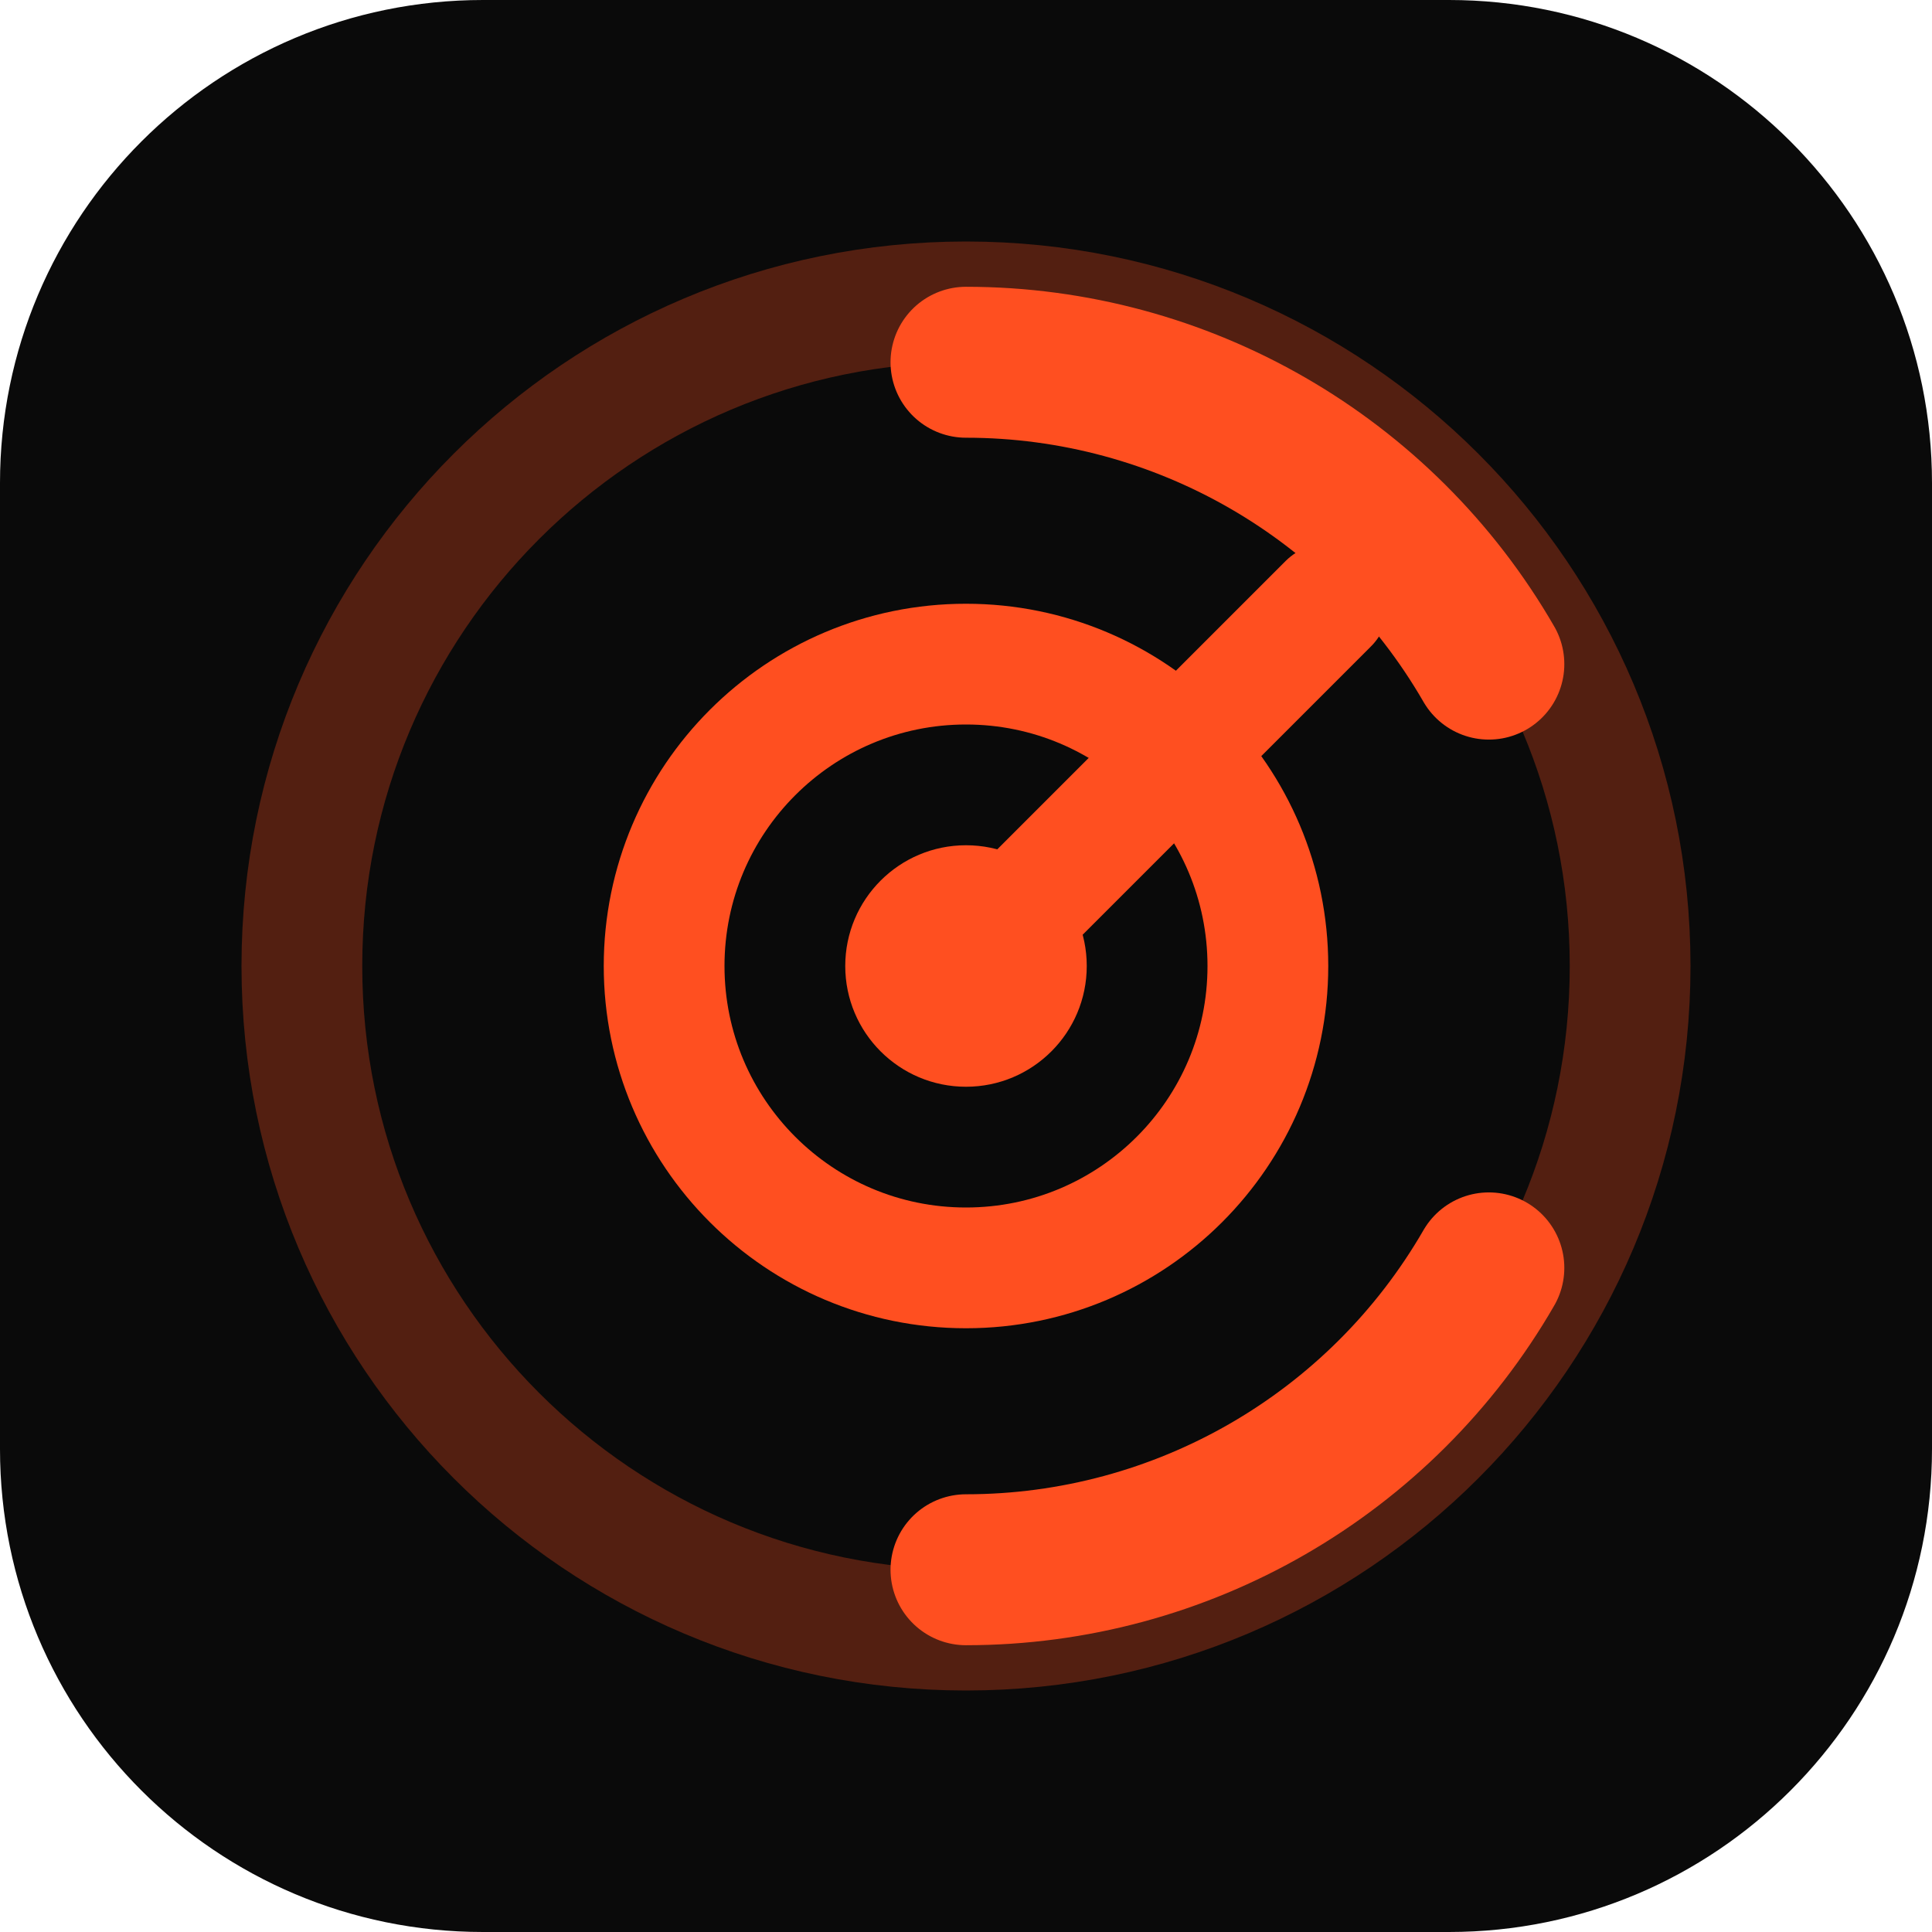
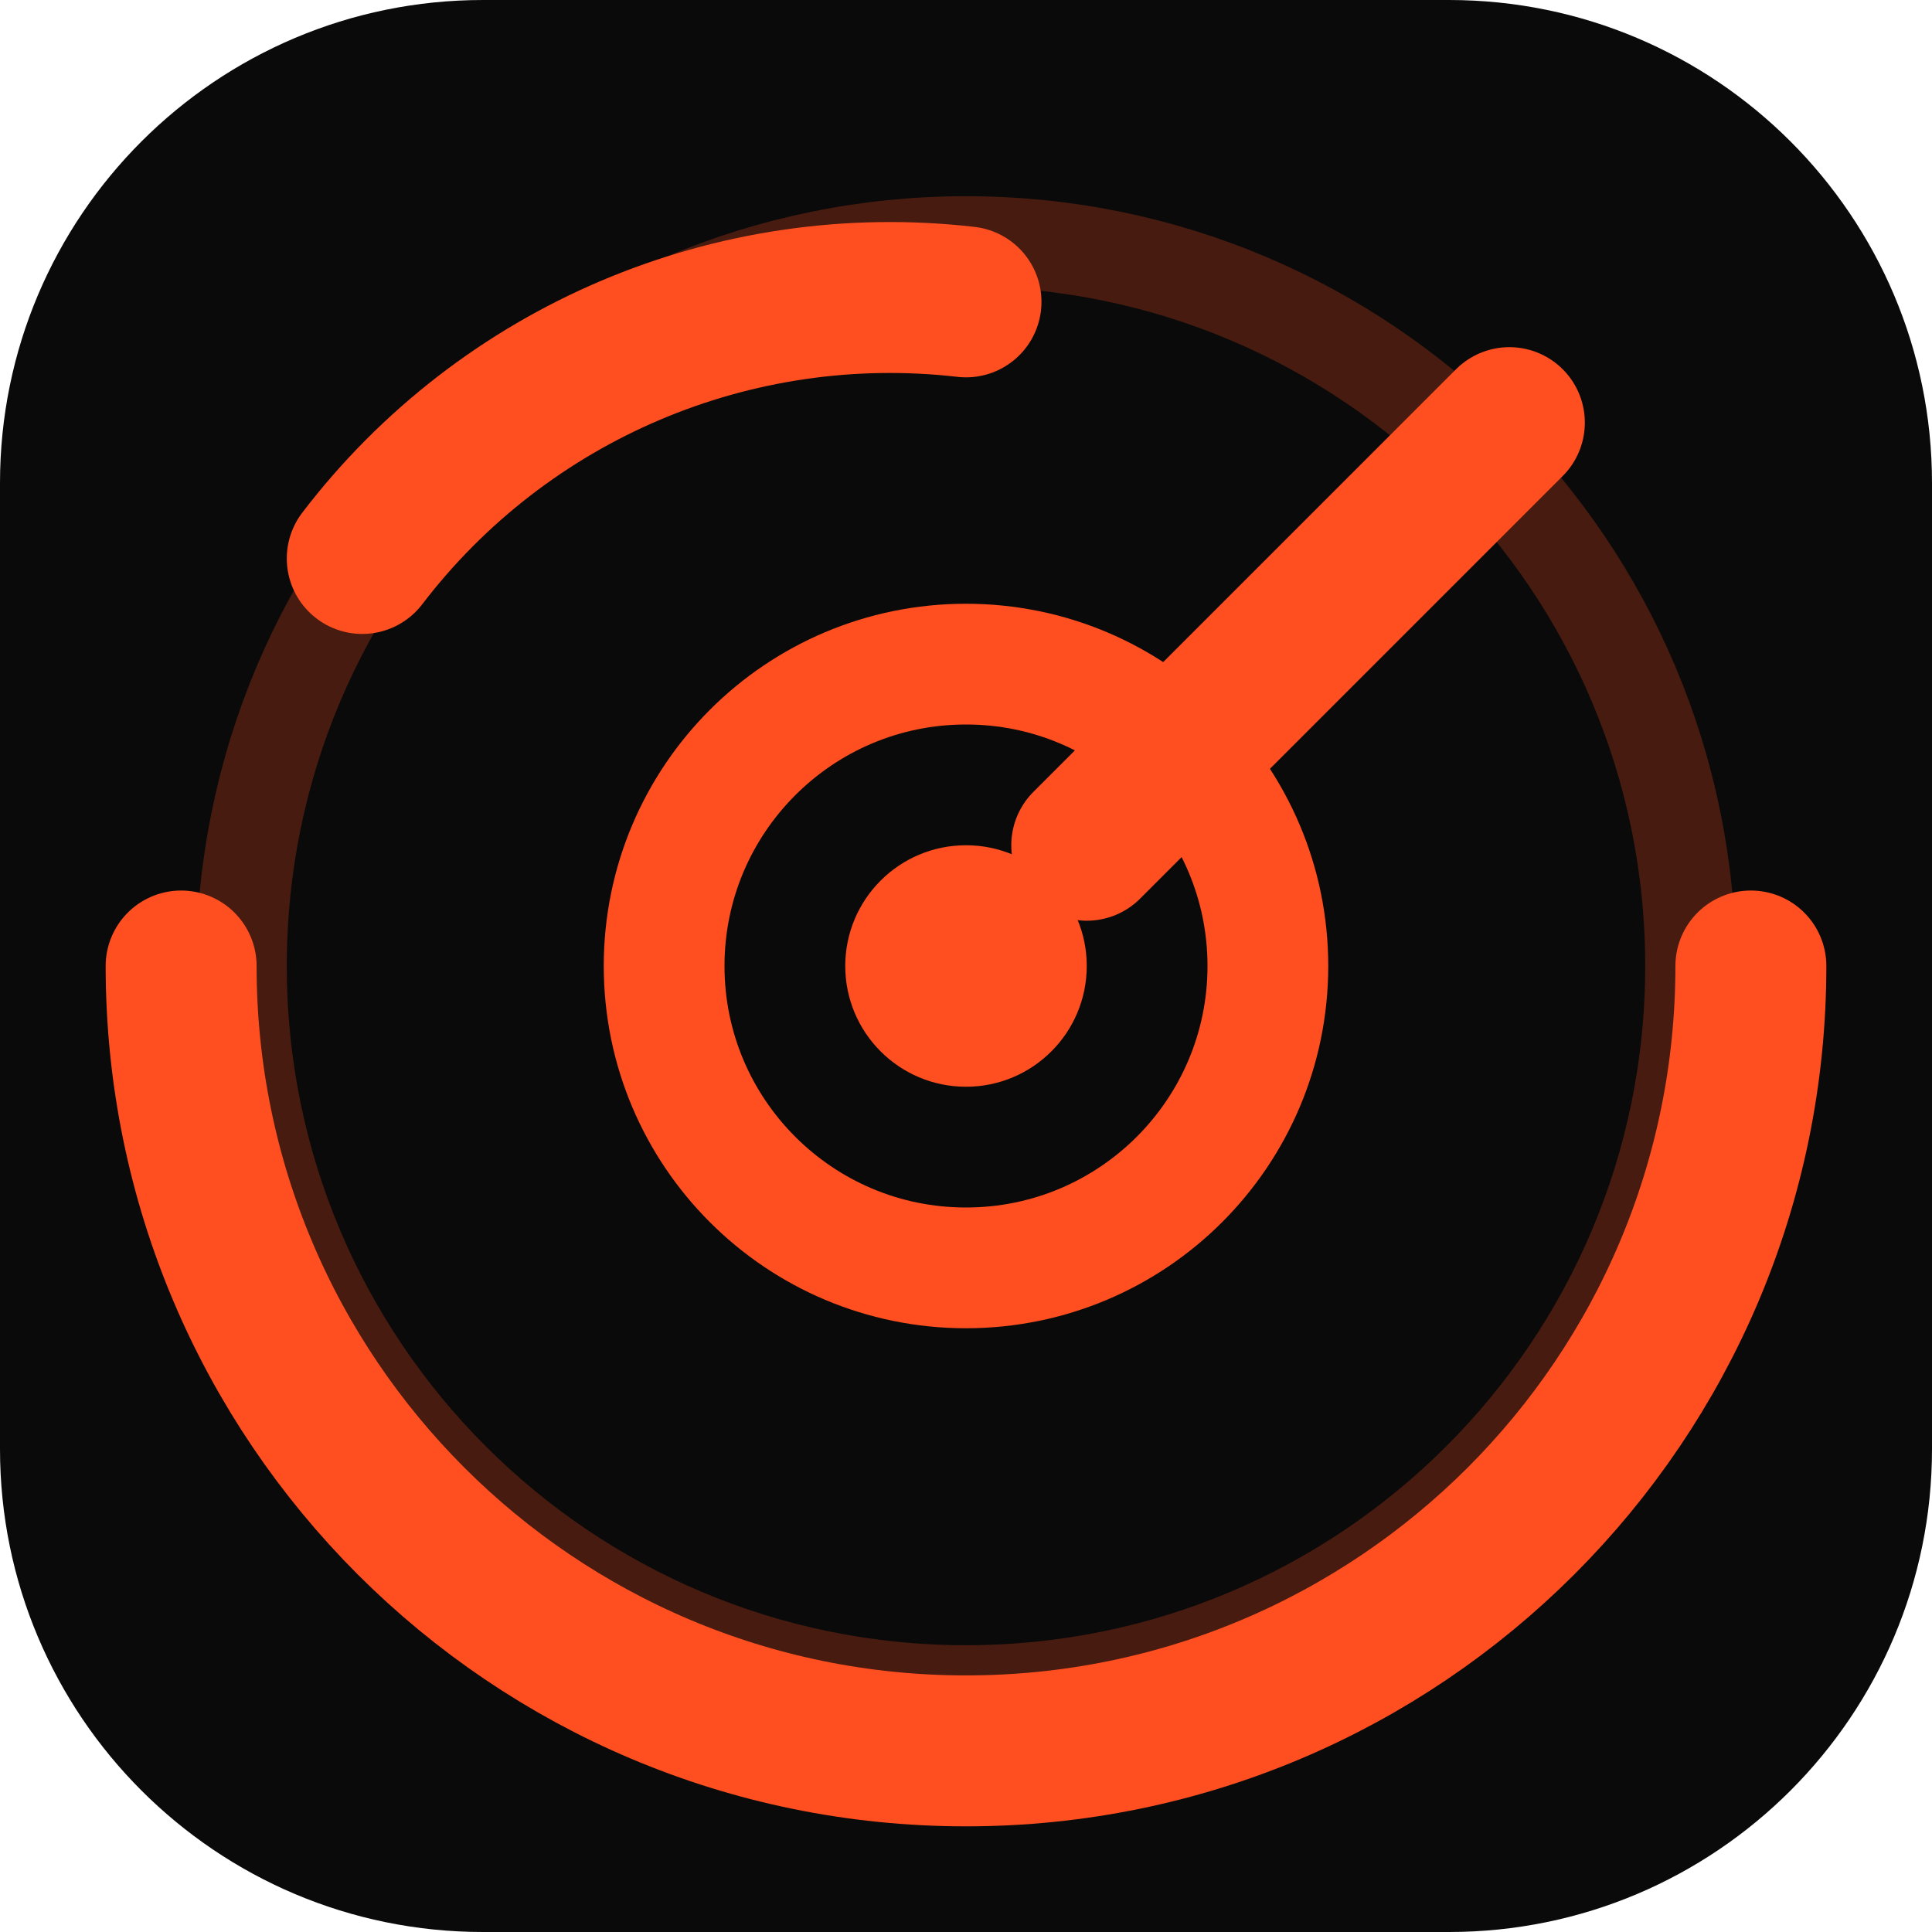
<svg xmlns="http://www.w3.org/2000/svg" viewBox="0 0 32 32">
  <rect width="32" height="32" rx="8" fill="#0A0A0A" />
-   <g fill="none" stroke="#FF4F20" stroke-linecap="round" transform="translate(0,0) scale(0.5)">
-     <circle cx="32" cy="32" r="22" stroke-width="4" opacity="0.3" />
-     <path d="M32 12a20 20 0 0 1 17.32 10" stroke-width="5" />
-     <path d="M49.32 42A20 20 0 0 1 32 52" stroke-width="5" />
-     <circle cx="32" cy="32" r="10" stroke-width="4" />
-     <circle cx="32" cy="32" r="4" fill="#FF4F20" stroke="none" />
-     <path d="M32 32l12-12" stroke-width="4" />
+   <g transform="translate(0 0) scale(0.5)" fill="none">
+     <circle cx="32" cy="32" r="24" stroke="#FF4F20" stroke-width="3" opacity="0.25" />
+     <path d="M58 32c0 14.36-11.64 26-26 26S6 46.36 6 32" stroke="#FF4F20" stroke-width="5" stroke-linecap="round" />
+     <path d="M12 18.5A22 22 0 0 1 32 10" stroke="#FF4F20" stroke-width="5" stroke-linecap="round" />
+     <circle cx="32" cy="32" r="10" stroke="#FF4F20" stroke-width="4" />
+     <circle cx="32" cy="32" r="4" fill="#FF4F20" />
+     <path d="M36 28 50 14" stroke="#FF4F20" stroke-width="5" stroke-linecap="round" />
  </g>
</svg>
